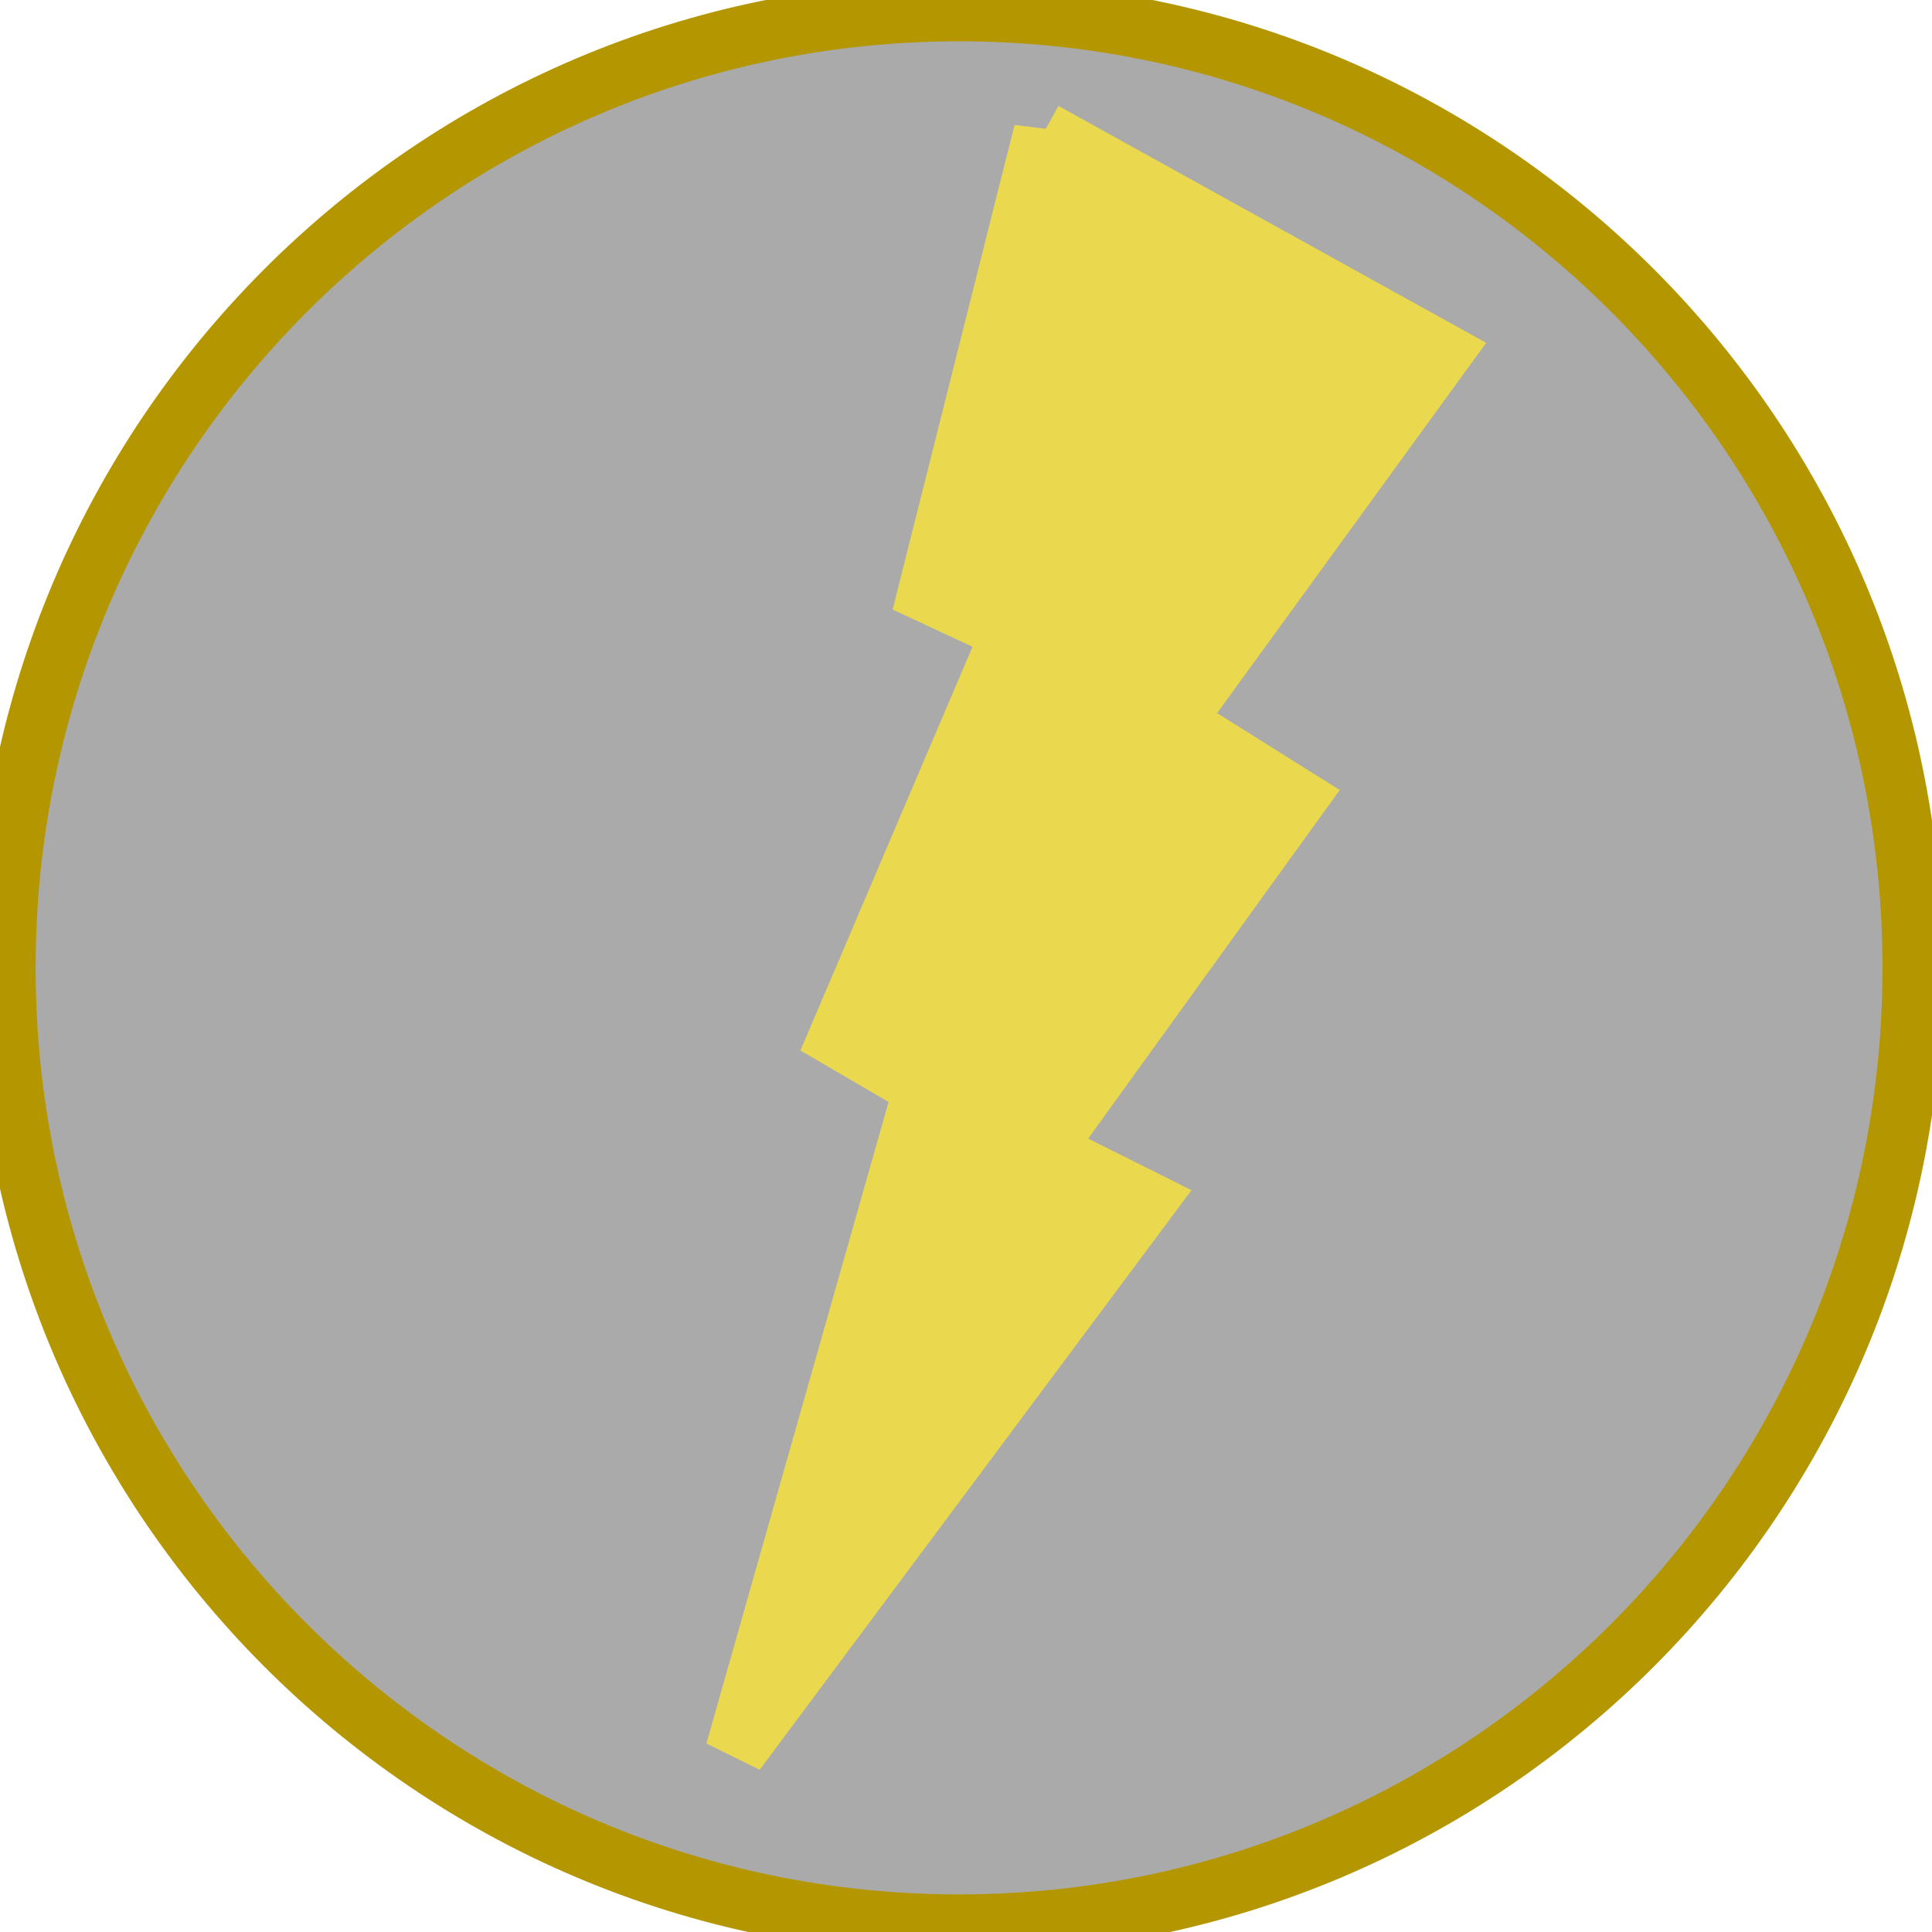
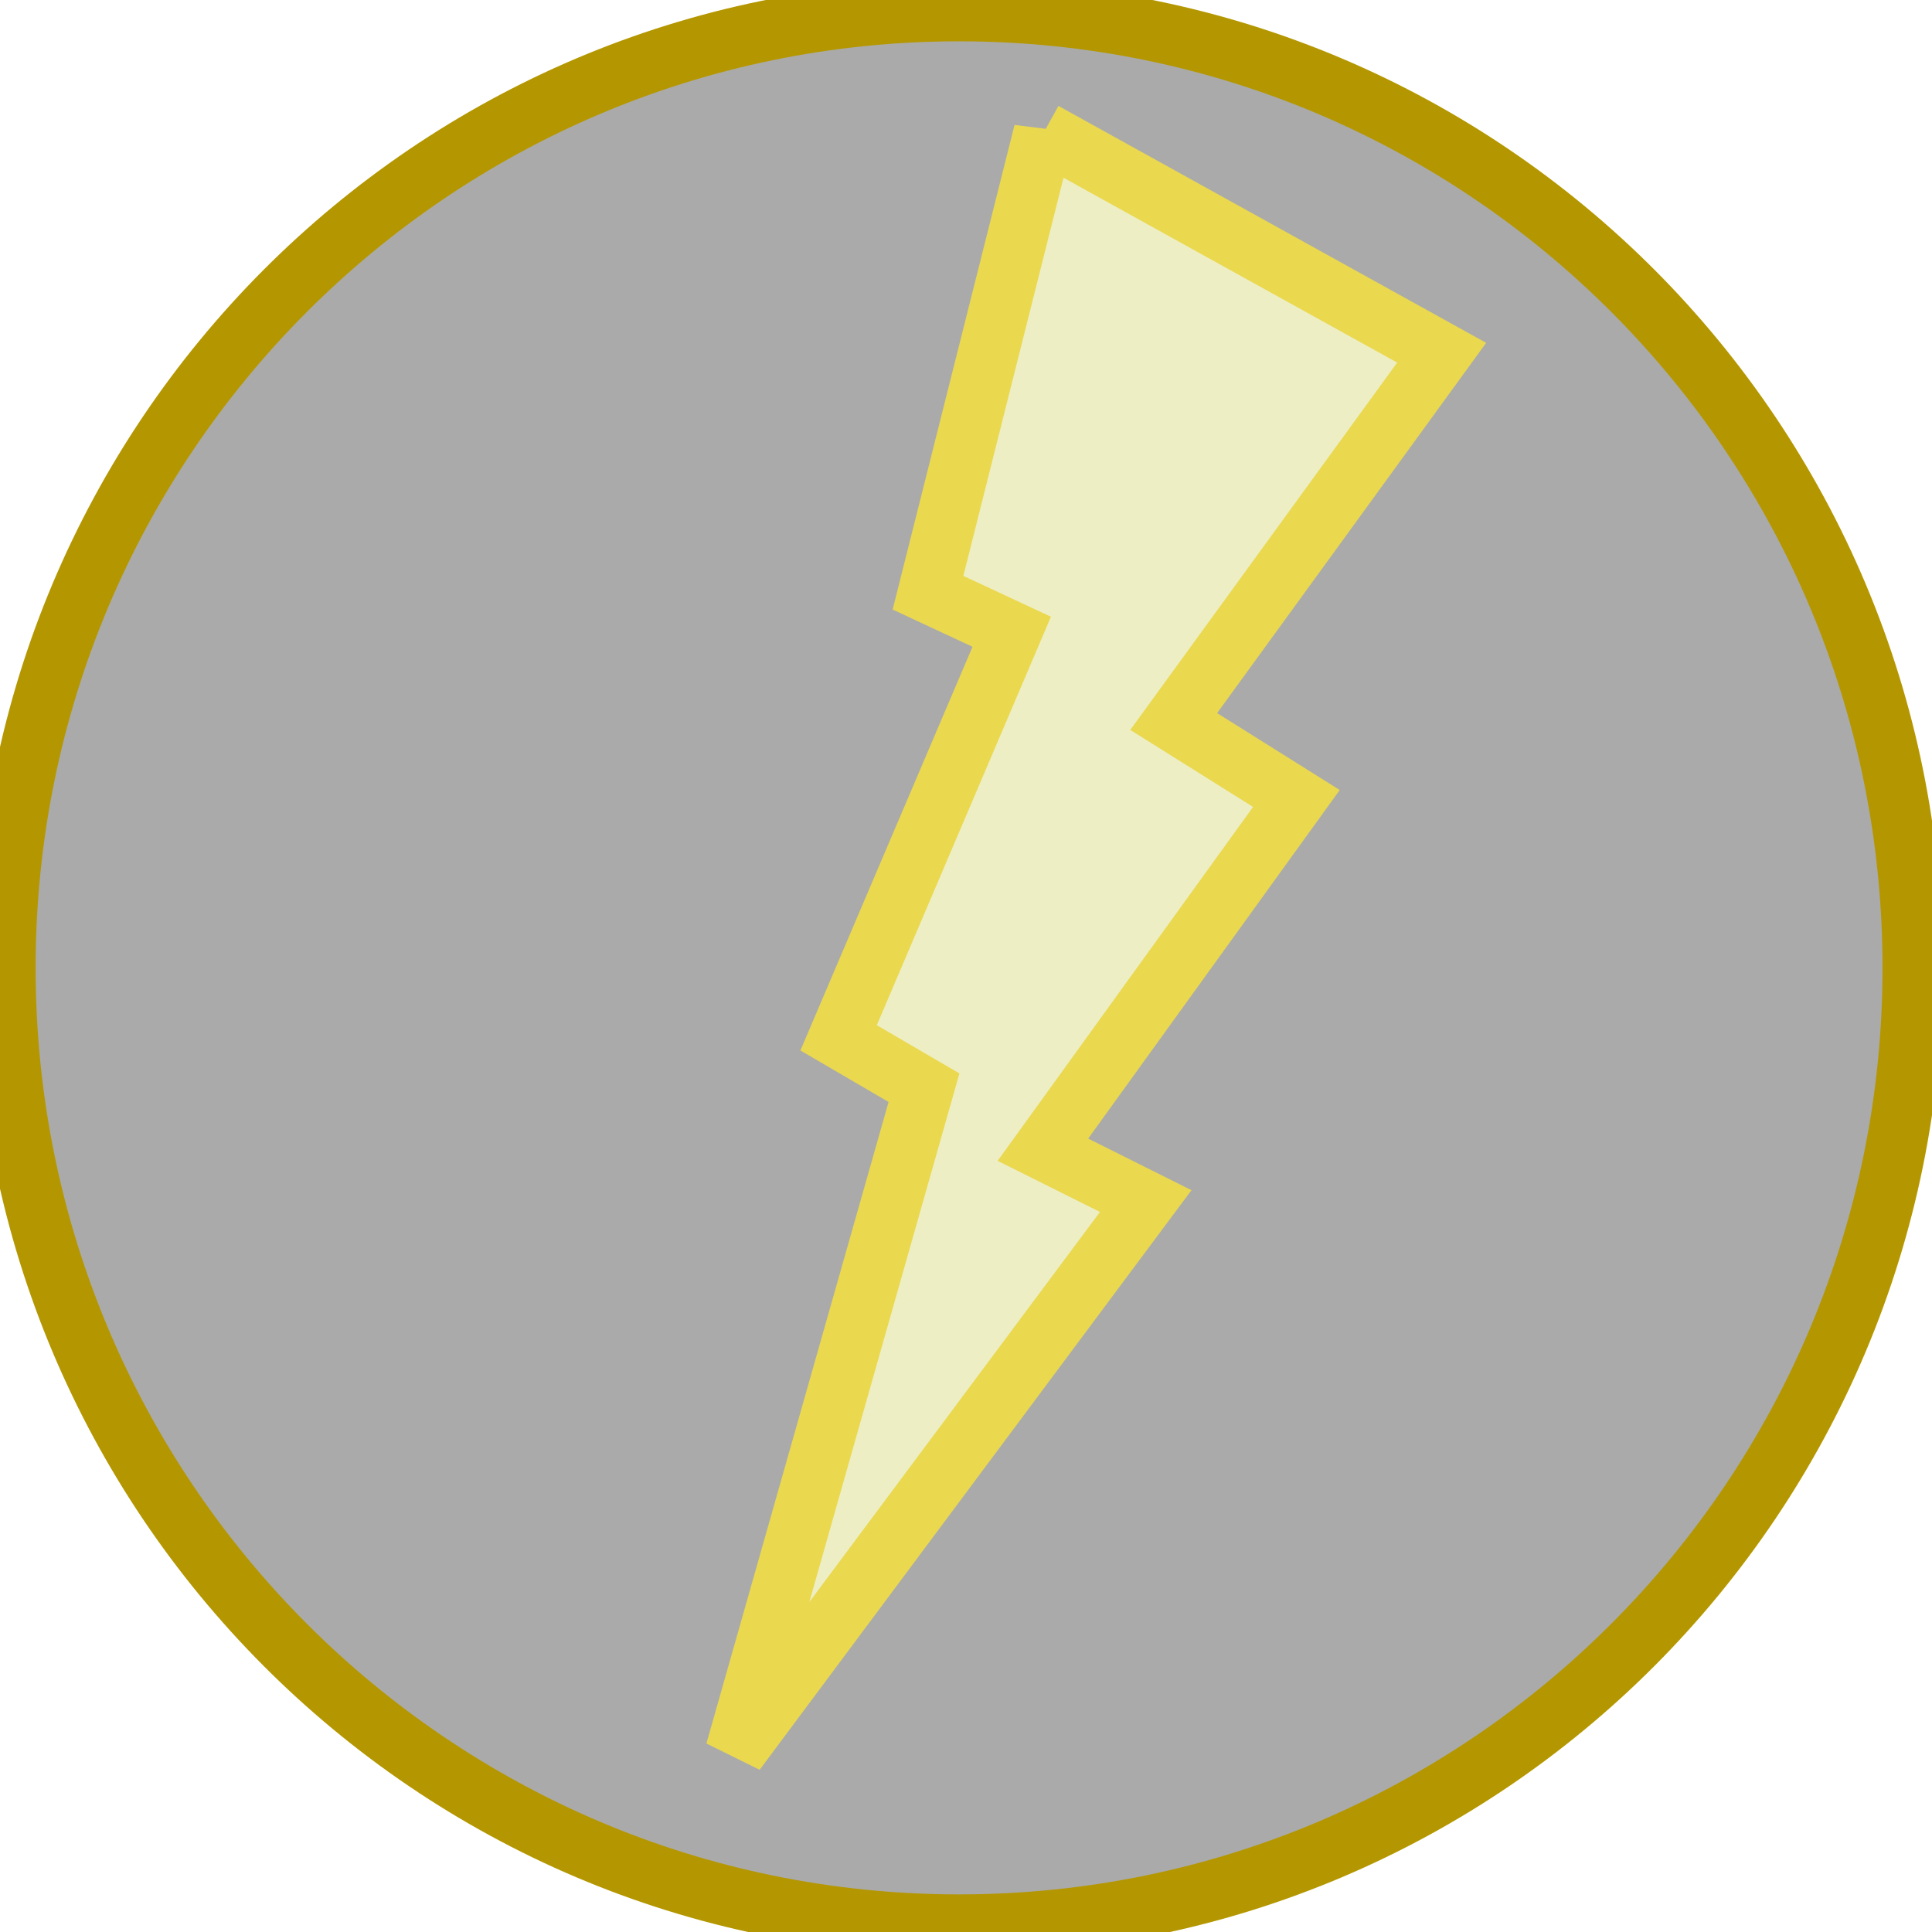
<svg xmlns="http://www.w3.org/2000/svg" width="100%" height="100%" viewBox="0 0 128 128">
  <g>
    <ellipse stroke="#B49700" ry="63.385" rx="63.18" id="svg_6" cy="64.123" cx="63.541" stroke-width="4" fill="#aaa" />
    <path id="svg_16" d="m-155.127,40.381c-0.085,-0.079 -0.146,-0.33 -0.132,-0.544c0.009,-0.135 0.193,-0.954 0.209,-0.93c0.005,0.008 0.052,0.199 0.104,0.424c0.083,0.361 0.094,0.428 0.094,0.566c0,0.279 -0.09,0.507 -0.199,0.503c-0.032,-0.001 -0.066,-0.01 -0.076,-0.02l0,0zm0.085,-0.14c0.003,-0.036 -0.004,-0.054 -0.02,-0.054c-0.037,0 -0.089,-0.116 -0.1,-0.226c-0.012,-0.117 -0.045,-0.131 -0.05,-0.021c-0.009,0.211 0.154,0.501 0.17,0.301l0,0z" fill-opacity="null" stroke-opacity="null" stroke-width="1.5" stroke="#000" fill="#eee" />
-     <path stroke="#ead84f" transform="rotate(-8.932374 70.68259,60.56619) " id="svg_20" d="m77.217,9.157l-12.316,28.942l5.078,3.416l-15.508,24.797l5.076,4.141l-19.172,41.523l32.518,-31.821l-6.202,-4.419l20.205,-20.381l-7.24,-6.299l21.333,-21.381l-23.772,-18.517z" stroke-opacity="null" stroke-width="4" fill="#ead84f" />
+     <path stroke="#ead84f" transform="rotate(-8.932374 70.68259,60.56619) " id="svg_20" d="m77.217,9.157l-12.316,28.942l5.078,3.416l-15.508,24.797l5.076,4.141l-19.172,41.523l32.518,-31.821l-6.202,-4.419l20.205,-20.381l-7.24,-6.299l21.333,-21.381l-23.772,-18.517z" stroke-opacity="null" stroke-width="4" fill="#EEEEC4" />
  </g>
</svg>
